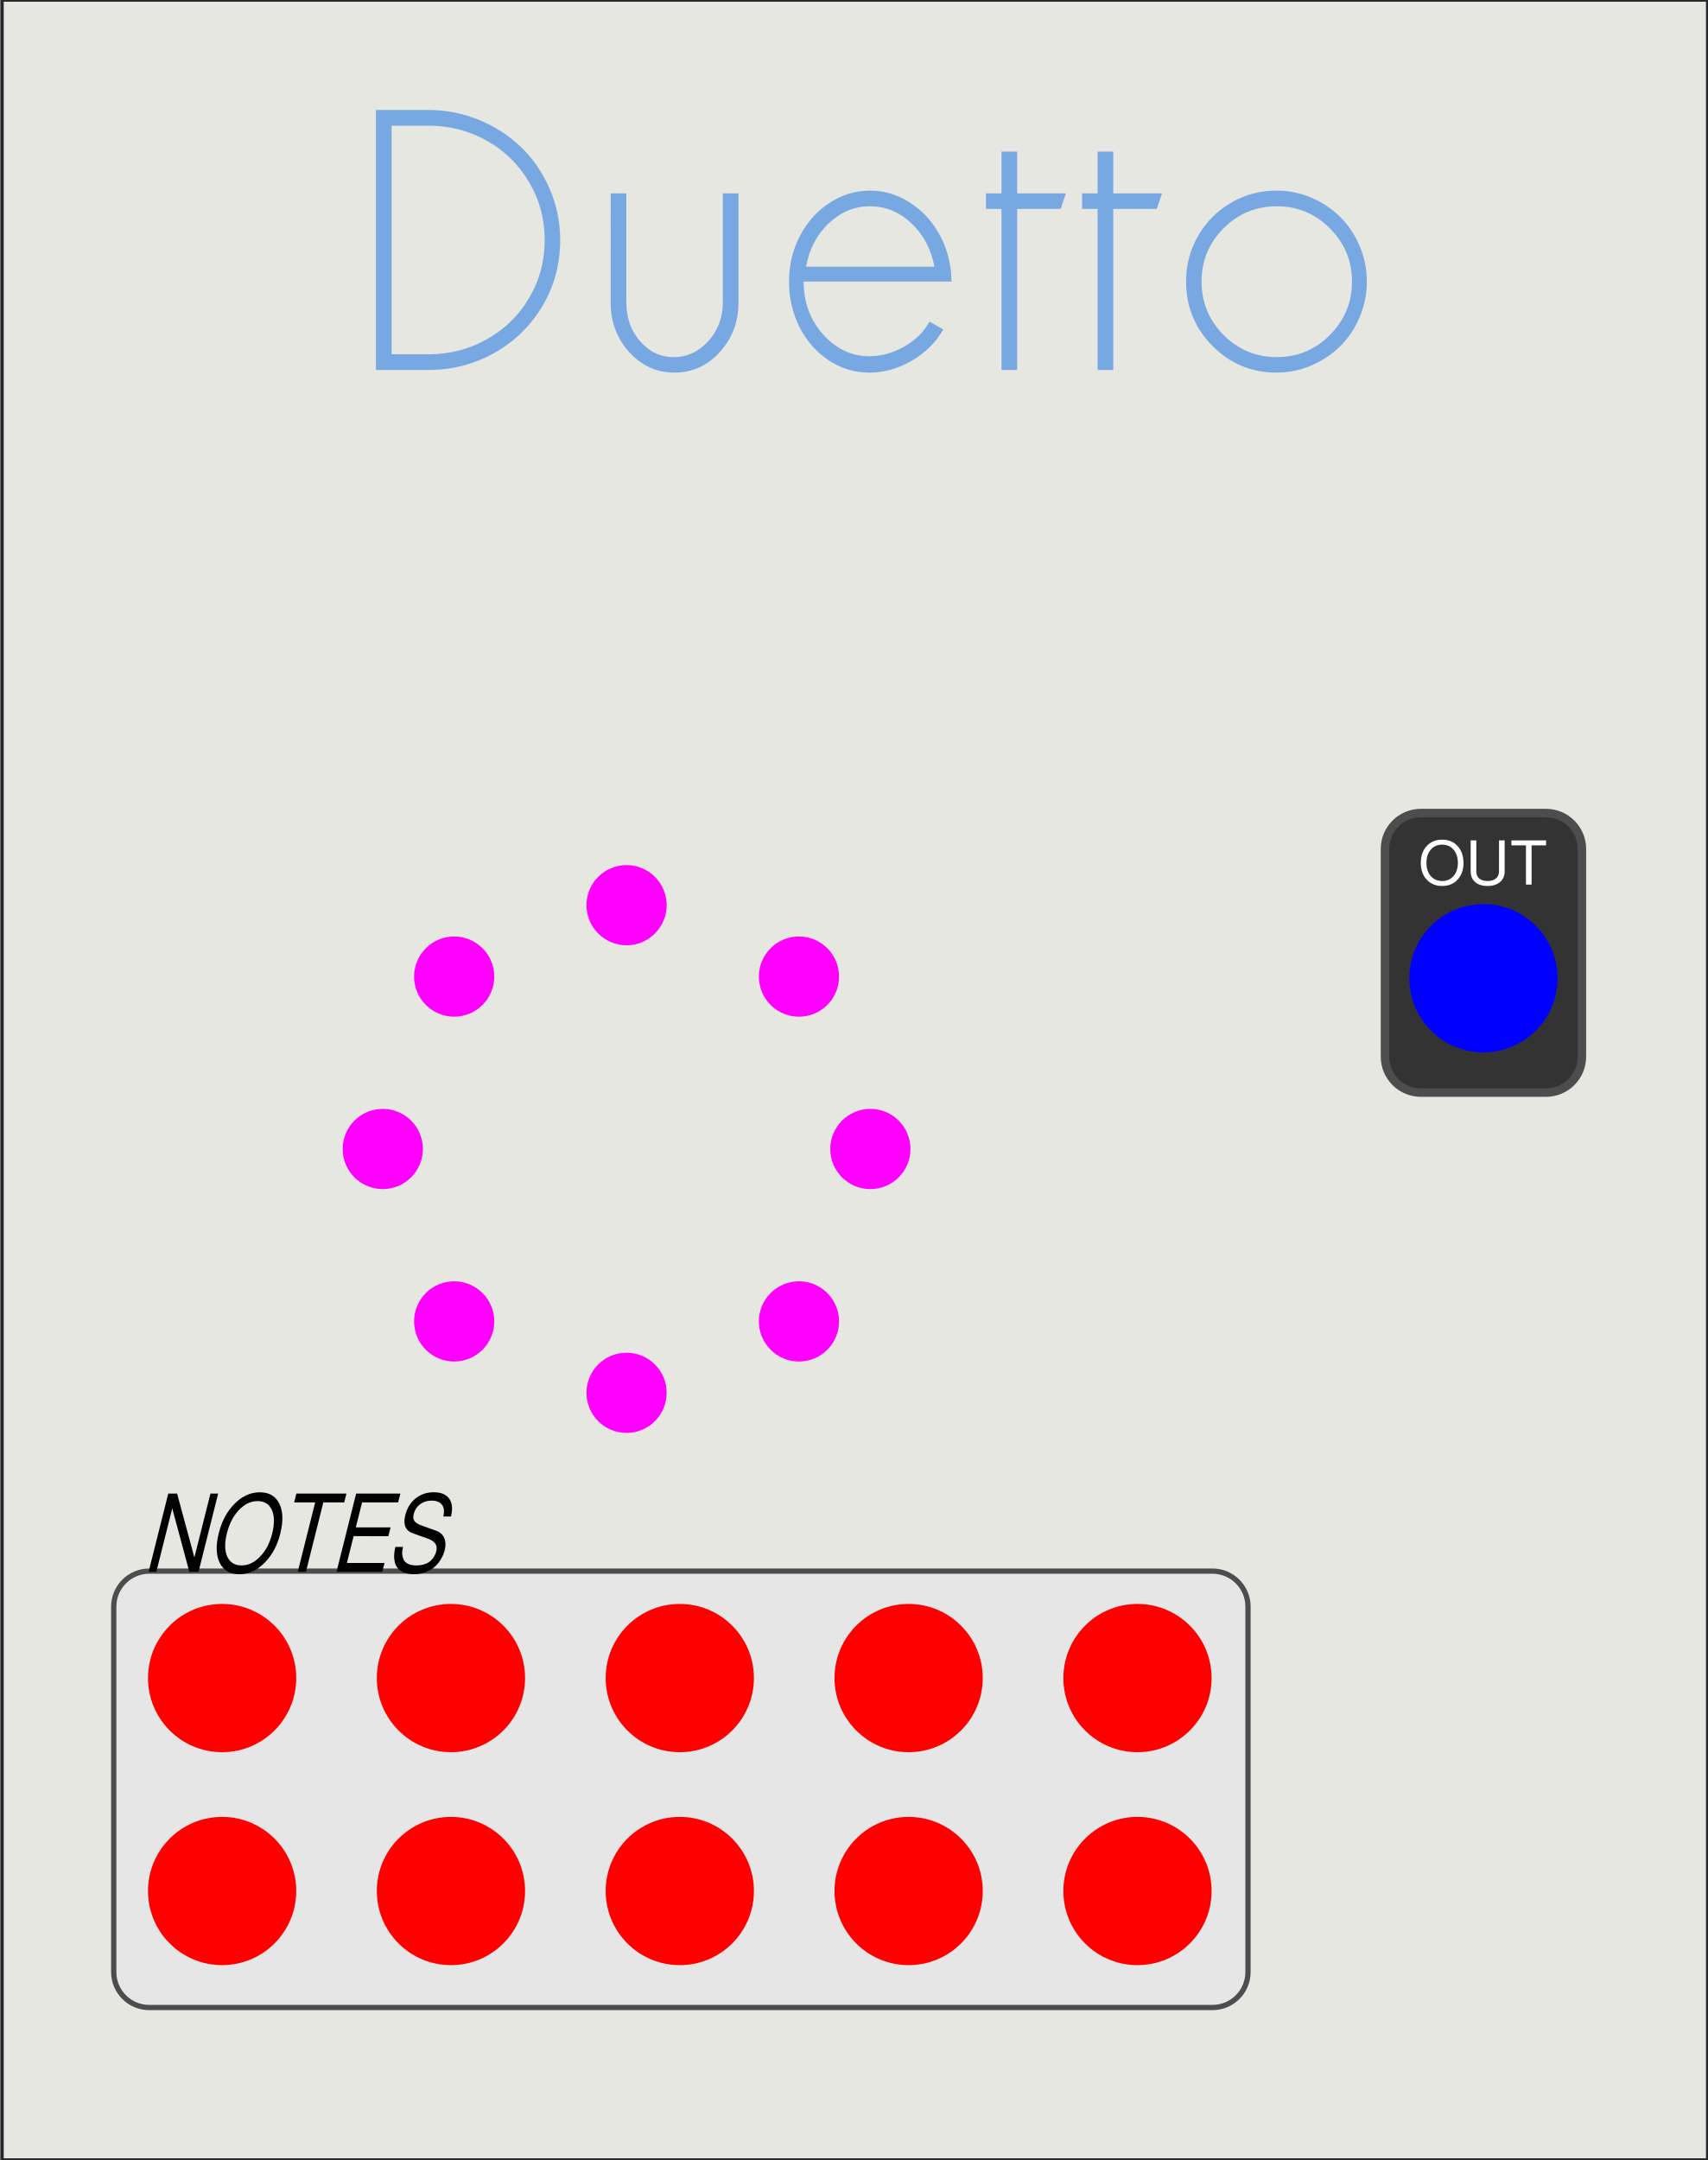
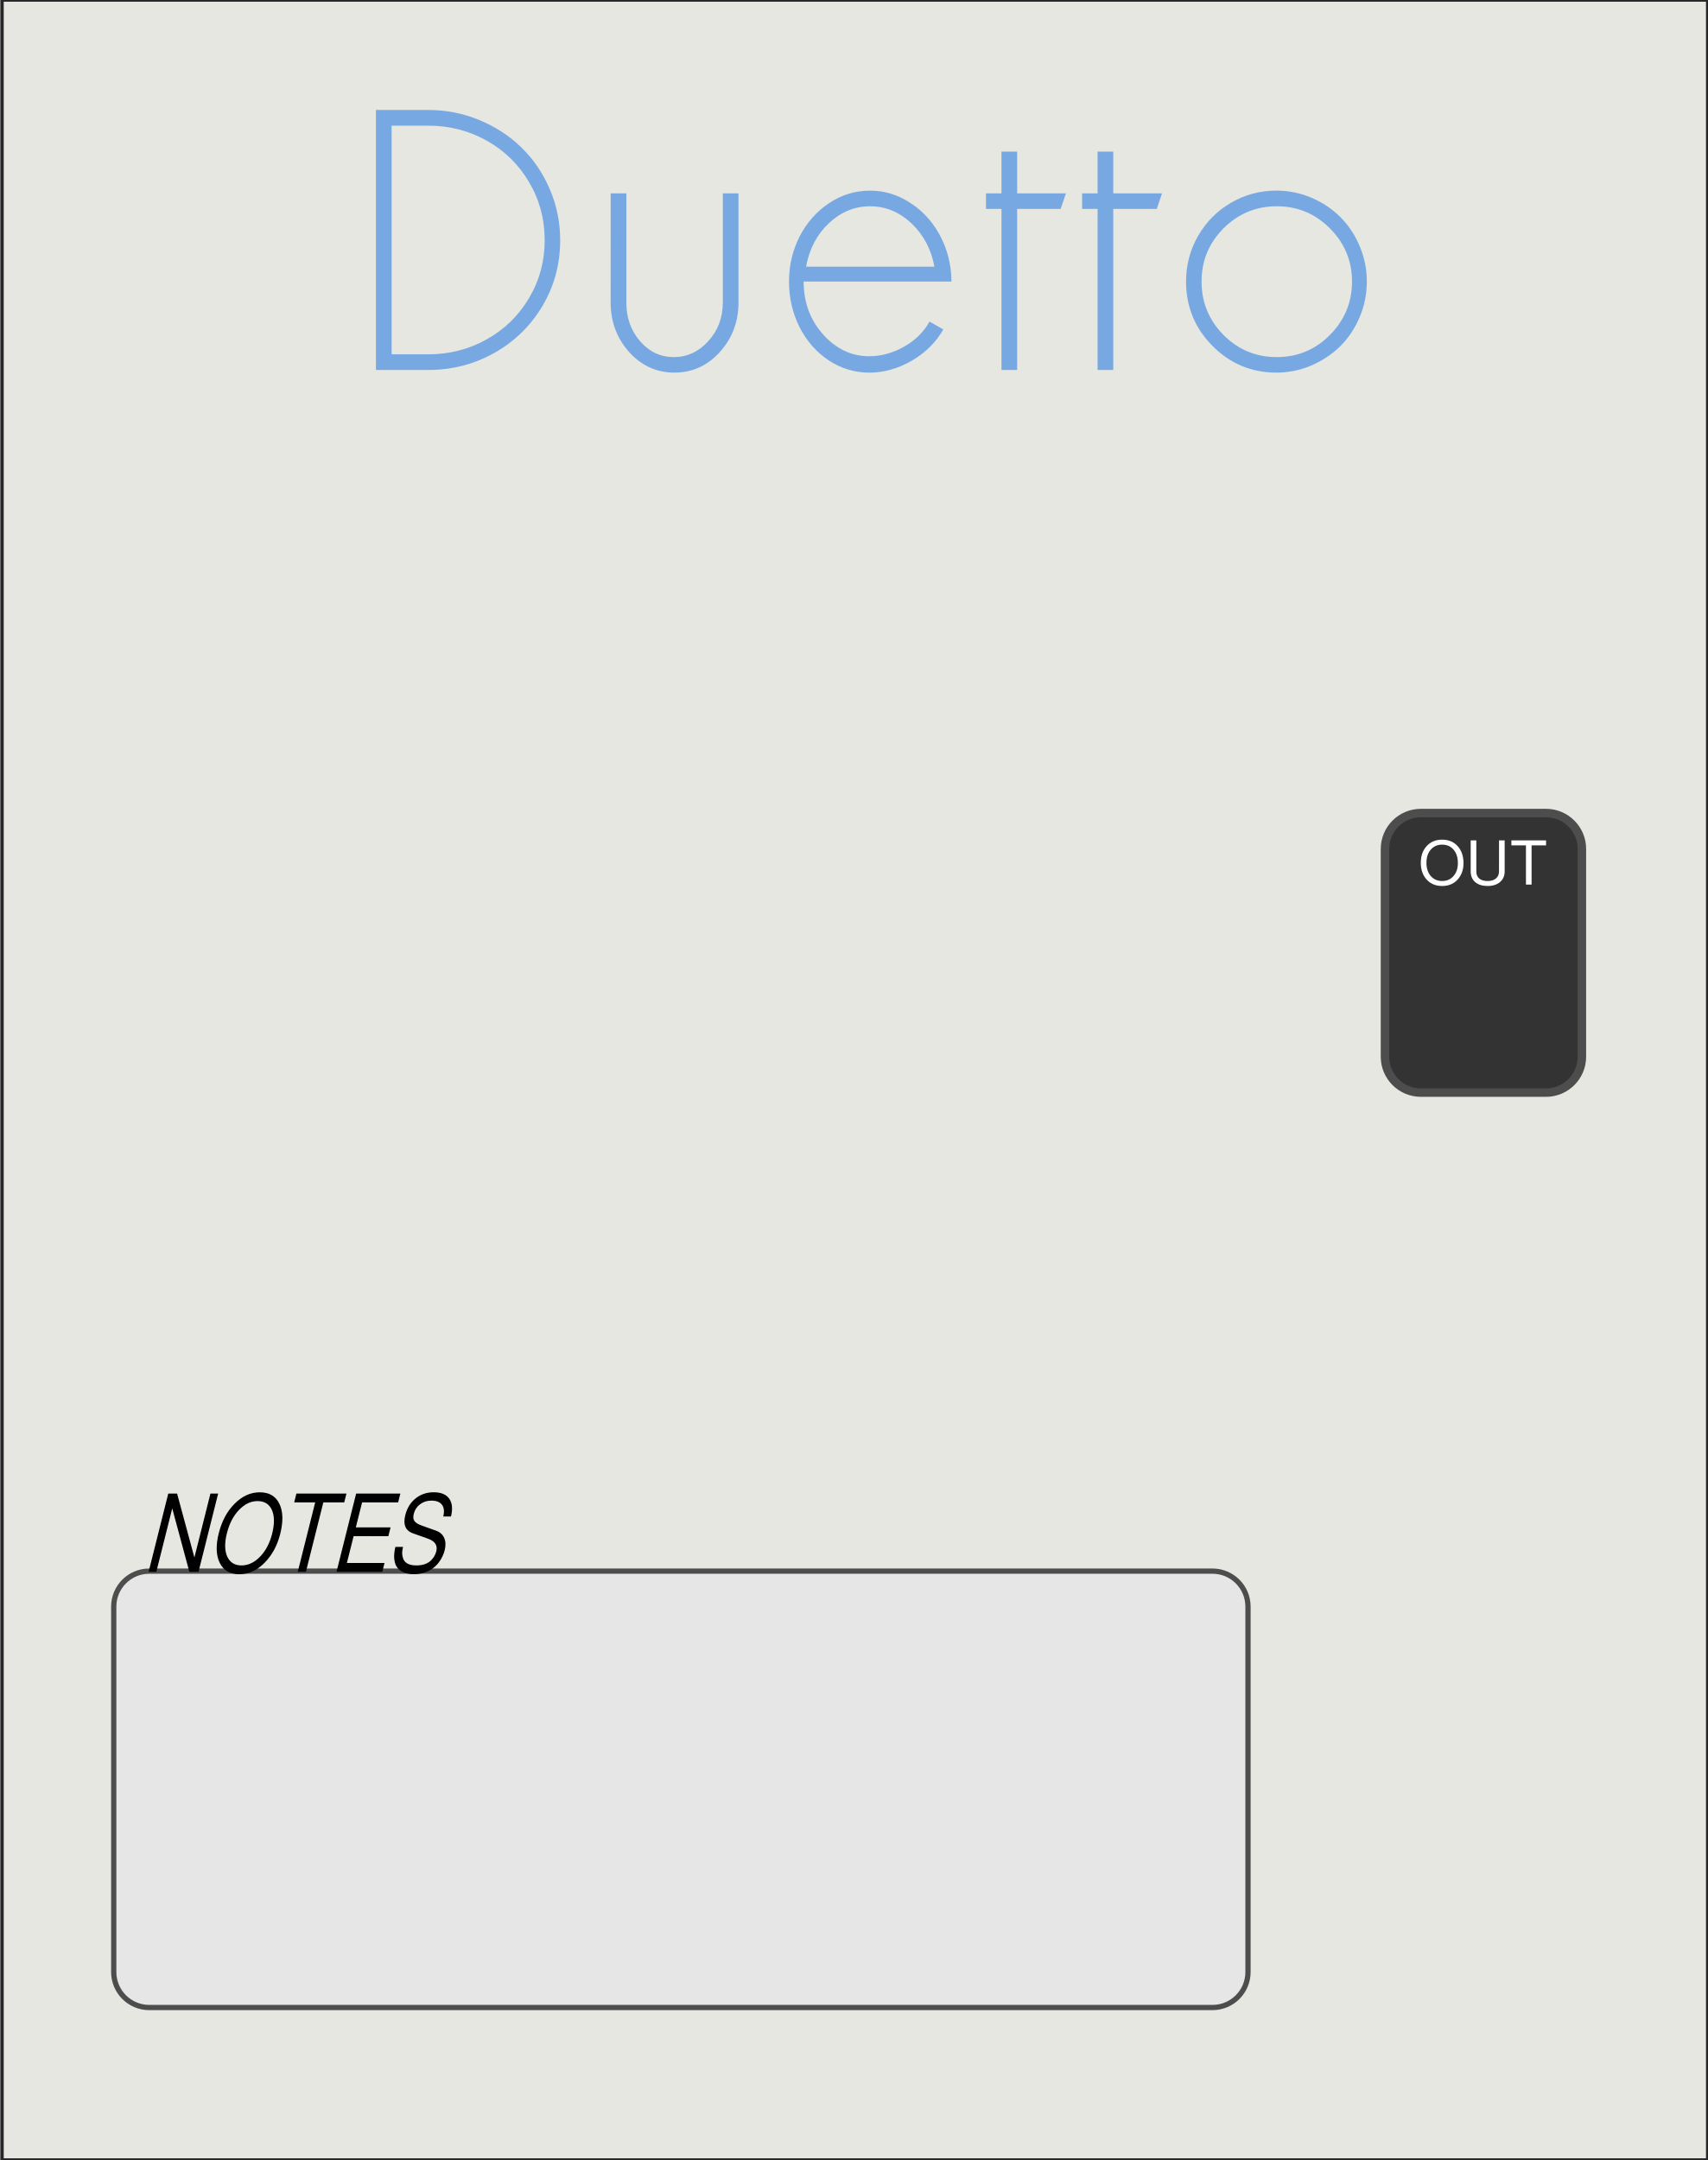
<svg xmlns="http://www.w3.org/2000/svg" width="101.6mm" height="128.5mm" viewBox="0 0 101.6 128.5" version="1.1" id="svg8">
  <defs id="defs2" />
  <g id="layer1" transform="translate(0,-168.5)">
    <rect style="opacity:1;vector-effect:none;fill:#e6e7e1;fill-opacity:1;stroke:#272729;stroke-width:0.203;stroke-linecap:butt;stroke-linejoin:miter;stroke-miterlimit:4;stroke-dasharray:none;stroke-dashoffset:0;stroke-opacity:1" id="rect4756" width="101.48" height="128.5" x="0.12" y="168.5" ry="0" />
    <rect style="opacity:1;vector-effect:none;fill:#e6e6e6;fill-opacity:1;stroke:#4d4d4d;stroke-width:0.312;stroke-linecap:butt;stroke-linejoin:miter;stroke-miterlimit:4;stroke-dasharray:none;stroke-dashoffset:0;stroke-opacity:1" id="rect815-72-0" width="67.483" height="25.961" x="6.767" y="261.968" ry="2.111" />
    <rect style="opacity:1;vector-effect:none;fill:#333333;fill-opacity:1;stroke:#4d4d4d;stroke-width:0.503;stroke-linecap:butt;stroke-linejoin:miter;stroke-miterlimit:4;stroke-dasharray:none;stroke-dashoffset:0;stroke-opacity:1" id="rect4623" width="11.717" height="16.631" x="82.399" y="216.869" ry="2.138" />
    <g aria-label="OUT" style="font-style:normal;font-variant:normal;font-weight:normal;font-stretch:normal;font-size:3.608px;line-height:1.25;font-family:FreeSans;-inkscape-font-specification:'FreeSans, Normal';font-variant-ligatures:normal;font-variant-caps:normal;font-variant-numeric:normal;font-feature-settings:normal;text-align:start;letter-spacing:0px;word-spacing:0px;writing-mode:lr-tb;text-anchor:start;fill:#ffffff;fill-opacity:1;stroke:none;stroke-width:0.09" id="text4627">
      <path d="m 87.071,219.852 q 0,0.584 -0.346,0.97 -0.346,0.386 -0.924,0.386 -0.57,0 -0.92,-0.379 -0.35,-0.382 -0.35,-0.999 0,-0.617 0.35,-0.996 0.35,-0.382 0.916,-0.382 0.577,0 0.924,0.382 0.35,0.382 0.35,1.017 z m -1.273,-1.104 q -0.418,0 -0.675,0.299 -0.256,0.296 -0.256,0.783 0,0.487 0.256,0.786 0.26,0.296 0.678,0.296 0.418,0 0.675,-0.296 0.26,-0.296 0.26,-0.772 0,-0.498 -0.256,-0.797 -0.256,-0.299 -0.682,-0.299 z" style="font-style:normal;font-variant:normal;font-weight:normal;font-stretch:normal;font-size:3.608px;font-family:FreeSans;-inkscape-font-specification:'FreeSans, Normal';font-variant-ligatures:normal;font-variant-caps:normal;font-variant-numeric:normal;font-feature-settings:normal;text-align:start;writing-mode:lr-tb;text-anchor:start;fill:#ffffff;stroke-width:0.09" id="path4662" />
      <path d="m 89.185,218.496 h 0.335 v 1.847 q 0,0.397 -0.278,0.631 -0.274,0.234 -0.736,0.234 -0.469,0 -0.74,-0.231 -0.267,-0.234 -0.267,-0.635 v -1.847 h 0.335 v 1.847 q 0,0.285 0.18,0.429 0.184,0.141 0.491,0.141 0.317,0 0.498,-0.152 0.18,-0.152 0.18,-0.418 z" style="font-style:normal;font-variant:normal;font-weight:normal;font-stretch:normal;font-size:3.608px;font-family:FreeSans;-inkscape-font-specification:'FreeSans, Normal';font-variant-ligatures:normal;font-variant-caps:normal;font-variant-numeric:normal;font-feature-settings:normal;text-align:start;writing-mode:lr-tb;text-anchor:start;fill:#ffffff;stroke-width:0.09" id="path4664" />
      <path d="m 91.122,218.791 v 2.334 h -0.335 v -2.334 h -0.866 v -0.296 h 2.063 v 0.296 z" style="font-style:normal;font-variant:normal;font-weight:normal;font-stretch:normal;font-size:3.608px;font-family:FreeSans;-inkscape-font-specification:'FreeSans, Normal';font-variant-ligatures:normal;font-variant-caps:normal;font-variant-numeric:normal;font-feature-settings:normal;text-align:start;writing-mode:lr-tb;text-anchor:start;fill:#ffffff;stroke-width:0.09" id="path4666" />
    </g>
    <g aria-label="NOTES" style="font-style:normal;font-variant:normal;font-weight:normal;font-stretch:normal;font-size:3.608px;line-height:1.25;font-family:FreeSans;-inkscape-font-specification:'FreeSans, Normal';font-variant-ligatures:normal;font-variant-caps:normal;font-variant-numeric:normal;font-feature-settings:normal;text-align:start;letter-spacing:0px;word-spacing:0px;writing-mode:lr-tb;text-anchor:start;fill:#000000;fill-opacity:1;stroke:none;stroke-width:0.09" id="text4627-4" transform="matrix(1.443639,0,-0.4439124,1.768623,56.16634,-184.2766)">
      <path d="m 46.867,249.703 v 2.63 h -0.379 l -1.36,-2.132 v 2.132 h -0.317 v -2.63 h 0.364 l 1.374,2.15 v -2.15 z" style="font-style:normal;font-variant:normal;font-weight:normal;font-stretch:normal;font-size:3.608px;font-family:FreeSans;-inkscape-font-specification:'FreeSans, Normal';font-variant-ligatures:normal;font-variant-caps:normal;font-variant-numeric:normal;font-feature-settings:normal;text-align:start;writing-mode:lr-tb;text-anchor:start;fill:#000000;fill-opacity:1;stroke-width:0.09" id="path4651" />
      <path d="m 49.842,251.06 q 0,0.584 -0.346,0.97 -0.346,0.386 -0.924,0.386 -0.57,0 -0.92,-0.379 -0.35,-0.382 -0.35,-0.999 0,-0.617 0.35,-0.996 0.35,-0.382 0.916,-0.382 0.577,0 0.924,0.382 0.35,0.382 0.35,1.017 z m -1.273,-1.104 q -0.418,0 -0.675,0.299 -0.256,0.296 -0.256,0.783 0,0.487 0.256,0.786 0.26,0.296 0.678,0.296 0.418,0 0.675,-0.296 0.26,-0.296 0.26,-0.772 0,-0.498 -0.256,-0.797 -0.256,-0.299 -0.682,-0.299 z" style="font-style:normal;font-variant:normal;font-weight:normal;font-stretch:normal;font-size:3.608px;font-family:FreeSans;-inkscape-font-specification:'FreeSans, Normal';font-variant-ligatures:normal;font-variant-caps:normal;font-variant-numeric:normal;font-feature-settings:normal;text-align:start;writing-mode:lr-tb;text-anchor:start;fill:#000000;fill-opacity:1;stroke-width:0.09" id="path4653" />
      <path d="m 51.293,249.999 v 2.334 H 50.957 v -2.334 h -0.866 v -0.296 h 2.063 v 0.296 z" style="font-style:normal;font-variant:normal;font-weight:normal;font-stretch:normal;font-size:3.608px;font-family:FreeSans;-inkscape-font-specification:'FreeSans, Normal';font-variant-ligatures:normal;font-variant-caps:normal;font-variant-numeric:normal;font-feature-settings:normal;text-align:start;writing-mode:lr-tb;text-anchor:start;fill:#000000;fill-opacity:1;stroke-width:0.09" id="path4655" />
      <path d="m 52.89,251.135 v 0.902 h 1.551 v 0.296 h -1.887 v -2.63 h 1.822 v 0.296 h -1.486 v 0.841 h 1.432 v 0.296 z" style="font-style:normal;font-variant:normal;font-weight:normal;font-stretch:normal;font-size:3.608px;font-family:FreeSans;-inkscape-font-specification:'FreeSans, Normal';font-variant-ligatures:normal;font-variant-caps:normal;font-variant-numeric:normal;font-feature-settings:normal;text-align:start;writing-mode:lr-tb;text-anchor:start;fill:#000000;fill-opacity:1;stroke-width:0.09" id="path4657" />
      <path d="m 55.782,252.12 q 0.202,0 0.343,-0.047 0.141,-0.047 0.206,-0.123 0.069,-0.076 0.094,-0.148 0.029,-0.076 0.029,-0.159 0,-0.299 -0.483,-0.426 l -0.653,-0.173 q -0.516,-0.133 -0.516,-0.613 0,-0.357 0.249,-0.563 0.253,-0.209 0.685,-0.209 0.455,0 0.707,0.216 0.253,0.213 0.256,0.599 h -0.317 q -0.004,-0.256 -0.173,-0.393 -0.17,-0.141 -0.483,-0.141 -0.267,0 -0.429,0.123 -0.159,0.123 -0.159,0.321 0,0.152 0.097,0.238 0.097,0.087 0.335,0.152 l 0.66,0.177 q 0.267,0.072 0.411,0.245 0.148,0.173 0.148,0.415 0,0.105 -0.029,0.209 -0.025,0.101 -0.097,0.213 -0.072,0.108 -0.184,0.191 -0.112,0.083 -0.299,0.137 -0.184,0.054 -0.418,0.054 -0.148,0 -0.285,-0.025 -0.133,-0.022 -0.274,-0.083 -0.141,-0.065 -0.242,-0.162 -0.101,-0.101 -0.17,-0.267 -0.065,-0.166 -0.069,-0.382 h 0.317 v 0.018 q 0,0.112 0.032,0.209 0.036,0.097 0.112,0.191 0.079,0.094 0.231,0.152 0.155,0.054 0.368,0.054 z" style="font-style:normal;font-variant:normal;font-weight:normal;font-stretch:normal;font-size:3.608px;font-family:FreeSans;-inkscape-font-specification:'FreeSans, Normal';font-variant-ligatures:normal;font-variant-caps:normal;font-variant-numeric:normal;font-feature-settings:normal;text-align:start;writing-mode:lr-tb;text-anchor:start;fill:#000000;fill-opacity:1;stroke-width:0.09" id="path4659" />
    </g>
    <g aria-label="Duetto" style="font-style:normal;font-variant:normal;font-weight:normal;font-stretch:normal;font-size:21.219px;line-height:1.25;font-family:Sawasdee;-inkscape-font-specification:'Sawasdee, Normal';font-variant-ligatures:normal;font-variant-caps:normal;font-variant-numeric:normal;font-feature-settings:normal;text-align:start;letter-spacing:0px;word-spacing:0px;writing-mode:lr-tb;text-anchor:start;fill:#78a8e2;fill-opacity:1;stroke:none;stroke-width:0.332" id="text4649">
      <path d="m 23.299,189.579 h 2.176 q 1.896,0 3.481,-0.891 1.596,-0.891 2.518,-2.455 0.932,-1.564 0.932,-3.44 0,-1.896 -0.932,-3.46 -0.922,-1.575 -2.518,-2.466 -1.585,-0.891 -3.481,-0.891 h -2.176 z m -0.932,0.932 v -15.469 h 3.108 q 1.596,0 3.046,0.601 1.45,0.601 2.507,1.637 1.057,1.026 1.678,2.466 0.622,1.44 0.622,3.046 0,2.134 -1.057,3.916 -1.057,1.772 -2.86,2.787 -1.803,1.015 -3.937,1.015 z" style="font-style:normal;font-variant:normal;font-weight:normal;font-stretch:normal;font-size:21.219px;font-family:Sawasdee;-inkscape-font-specification:'Sawasdee, Normal';font-variant-ligatures:normal;font-variant-caps:normal;font-variant-numeric:normal;font-feature-settings:normal;text-align:start;writing-mode:lr-tb;text-anchor:start;fill:#78a8e2;fill-opacity:1;stroke-width:0.332" id="path4669" />
      <path d="m 36.333,180.005 h 0.932 v 6.496 q 0,1.357 0.818,2.3 0.818,0.943 2,0.943 1.191,0 2.051,-0.943 0.87,-0.953 0.87,-2.3 v -6.496 h 0.932 v 6.496 q 0,1.71 -1.109,2.942 -1.109,1.223 -2.704,1.223 -1.585,0 -2.694,-1.223 -1.098,-1.233 -1.098,-2.942 z" style="font-style:normal;font-variant:normal;font-weight:normal;font-stretch:normal;font-size:21.219px;font-family:Sawasdee;-inkscape-font-specification:'Sawasdee, Normal';font-variant-ligatures:normal;font-variant-caps:normal;font-variant-numeric:normal;font-feature-settings:normal;text-align:start;writing-mode:lr-tb;text-anchor:start;fill:#78a8e2;fill-opacity:1;stroke-width:0.332" id="path4671" />
      <path d="m 47.958,184.367 h 7.636 q -0.29,-1.564 -1.368,-2.58 -1.078,-1.015 -2.466,-1.015 -1.378,0 -2.455,1.015 -1.067,1.015 -1.347,2.58 z m 8.651,0.881 H 47.813 q 0,1.855 1.16,3.15 1.16,1.295 2.746,1.295 1.046,0 2.051,-0.559 1.005,-0.559 1.533,-1.502 l 0.818,0.466 q -0.632,1.129 -1.865,1.855 -1.233,0.715 -2.538,0.715 -1.316,0 -2.424,-0.736 -1.098,-0.736 -1.73,-1.979 -0.622,-1.254 -0.622,-2.704 0,-1.44 0.632,-2.683 0.642,-1.243 1.751,-1.979 1.119,-0.746 2.435,-0.746 1.243,0 2.31,0.673 1.078,0.663 1.741,1.792 0.663,1.129 0.777,2.476 z" style="font-style:normal;font-variant:normal;font-weight:normal;font-stretch:normal;font-size:21.219px;font-family:Sawasdee;-inkscape-font-specification:'Sawasdee, Normal';font-variant-ligatures:normal;font-variant-caps:normal;font-variant-numeric:normal;font-feature-settings:normal;text-align:start;writing-mode:lr-tb;text-anchor:start;fill:#78a8e2;fill-opacity:1;stroke-width:0.332" id="path4673" />
      <path d="m 60.515,190.511 h -0.932 v -9.584 h -0.922 v -0.922 h 0.922 v -2.487 h 0.932 v 2.487 h 2.901 l -0.311,0.922 h -2.59 z" style="font-style:normal;font-variant:normal;font-weight:normal;font-stretch:normal;font-size:21.219px;font-family:Sawasdee;-inkscape-font-specification:'Sawasdee, Normal';font-variant-ligatures:normal;font-variant-caps:normal;font-variant-numeric:normal;font-feature-settings:normal;text-align:start;writing-mode:lr-tb;text-anchor:start;fill:#78a8e2;fill-opacity:1;stroke-width:0.332" id="path4675" />
      <path d="m 66.234,190.511 h -0.932 v -9.584 h -0.922 v -0.922 h 0.922 v -2.487 h 0.932 v 2.487 h 2.901 l -0.311,0.922 h -2.59 z" style="font-style:normal;font-variant:normal;font-weight:normal;font-stretch:normal;font-size:21.219px;font-family:Sawasdee;-inkscape-font-specification:'Sawasdee, Normal';font-variant-ligatures:normal;font-variant-caps:normal;font-variant-numeric:normal;font-feature-settings:normal;text-align:start;writing-mode:lr-tb;text-anchor:start;fill:#78a8e2;fill-opacity:1;stroke-width:0.332" id="path4677" />
      <path d="m 75.942,179.839 q 1.088,0 2.083,0.425 0.995,0.425 1.72,1.15 0.725,0.725 1.15,1.73 0.425,1.005 0.425,2.103 0,1.109 -0.425,2.114 -0.425,1.005 -1.15,1.73 -0.725,0.715 -1.72,1.15 -0.995,0.425 -2.083,0.425 -2.228,0 -3.802,-1.585 -1.575,-1.585 -1.575,-3.833 0,-1.471 0.715,-2.715 0.725,-1.254 1.958,-1.969 1.243,-0.725 2.704,-0.725 z m -4.455,5.408 q 0,1.855 1.305,3.181 1.316,1.316 3.17,1.316 1.855,0 3.16,-1.316 1.316,-1.326 1.316,-3.181 0,-1.844 -1.316,-3.16 -1.305,-1.316 -3.16,-1.316 -1.855,0 -3.17,1.316 -1.305,1.316 -1.305,3.16 z" style="font-style:normal;font-variant:normal;font-weight:normal;font-stretch:normal;font-size:21.219px;font-family:Sawasdee;-inkscape-font-specification:'Sawasdee, Normal';font-variant-ligatures:normal;font-variant-caps:normal;font-variant-numeric:normal;font-feature-settings:normal;text-align:start;writing-mode:lr-tb;text-anchor:start;fill:#78a8e2;fill-opacity:1;stroke-width:0.332" id="path4679" />
    </g>
  </g>
-   <g id="layer2" style="display:inline">
+   <g id="layer2" style="display:none">
    <circle style="opacity:1;vector-effect:none;fill:#0000ff;fill-opacity:1;stroke:#0000ff;stroke-width:0.503;stroke-linecap:butt;stroke-linejoin:miter;stroke-miterlimit:4;stroke-dasharray:none;stroke-dashoffset:0;stroke-opacity:1" id="path4685" cx="88.257" cy="58.196" r="4.158" />
-     <g id="g4760">
-       <circle r="4.158" cy="99.829" cx="13.215" id="path4685-5" style="opacity:1;vector-effect:none;fill:#ff0000;fill-opacity:1;stroke:#ff0000;stroke-width:0.503;stroke-linecap:butt;stroke-linejoin:miter;stroke-miterlimit:4;stroke-dasharray:none;stroke-dashoffset:0;stroke-opacity:1" />
-       <circle r="4.158" cy="112.498" cx="13.215" id="path4685-7" style="opacity:1;vector-effect:none;fill:#ff0000;fill-opacity:1;stroke:#ff0000;stroke-width:0.503;stroke-linecap:butt;stroke-linejoin:miter;stroke-miterlimit:4;stroke-dasharray:none;stroke-dashoffset:0;stroke-opacity:1" />
-     </g>
-     <g id="g4764" transform="translate(-5.291667)">
-       <circle r="4.158" cy="99.829" cx="32.121" id="path4685-6" style="opacity:1;vector-effect:none;fill:#ff0000;fill-opacity:1;stroke:#ff0000;stroke-width:0.503;stroke-linecap:butt;stroke-linejoin:miter;stroke-miterlimit:4;stroke-dasharray:none;stroke-dashoffset:0;stroke-opacity:1" />
-       <circle r="4.158" cy="112.498" cx="32.121" id="path4685-74" style="opacity:1;vector-effect:none;fill:#ff0000;fill-opacity:1;stroke:#ff0000;stroke-width:0.503;stroke-linecap:butt;stroke-linejoin:miter;stroke-miterlimit:4;stroke-dasharray:none;stroke-dashoffset:0;stroke-opacity:1" />
-     </g>
-     <g id="g4768" transform="translate(-10.58333)">
-       <circle r="4.158" cy="99.829" cx="51.028" id="path4685-2" style="opacity:1;vector-effect:none;fill:#ff0000;fill-opacity:1;stroke:#ff0000;stroke-width:0.503;stroke-linecap:butt;stroke-linejoin:miter;stroke-miterlimit:4;stroke-dasharray:none;stroke-dashoffset:0;stroke-opacity:1" />
-       <circle r="4.158" cy="112.498" cx="51.028" id="path4685-11" style="opacity:1;vector-effect:none;fill:#ff0000;fill-opacity:1;stroke:#ff0000;stroke-width:0.503;stroke-linecap:butt;stroke-linejoin:miter;stroke-miterlimit:4;stroke-dasharray:none;stroke-dashoffset:0;stroke-opacity:1" />
-     </g>
-     <g id="g4772" transform="translate(-15.875)">
-       <circle r="4.158" cy="99.829" cx="69.934" id="path4685-59" style="opacity:1;vector-effect:none;fill:#ff0000;fill-opacity:1;stroke:#ff0000;stroke-width:0.503;stroke-linecap:butt;stroke-linejoin:miter;stroke-miterlimit:4;stroke-dasharray:none;stroke-dashoffset:0;stroke-opacity:1" />
-       <circle r="4.158" cy="112.498" cx="69.934" id="path4685-9" style="opacity:1;vector-effect:none;fill:#ff0000;fill-opacity:1;stroke:#ff0000;stroke-width:0.503;stroke-linecap:butt;stroke-linejoin:miter;stroke-miterlimit:4;stroke-dasharray:none;stroke-dashoffset:0;stroke-opacity:1" />
-     </g>
-     <g id="g4776" transform="translate(-21.16667)">
-       <circle r="4.158" cy="99.829" cx="88.841" id="path4685-1" style="opacity:1;vector-effect:none;fill:#ff0000;fill-opacity:1;stroke:#ff0000;stroke-width:0.503;stroke-linecap:butt;stroke-linejoin:miter;stroke-miterlimit:4;stroke-dasharray:none;stroke-dashoffset:0;stroke-opacity:1" />
-       <circle r="4.158" cy="112.498" cx="88.841" id="path4685-13" style="opacity:1;vector-effect:none;fill:#ff0000;fill-opacity:1;stroke:#ff0000;stroke-width:0.503;stroke-linecap:butt;stroke-linejoin:miter;stroke-miterlimit:4;stroke-dasharray:none;stroke-dashoffset:0;stroke-opacity:1" />
-     </g>
-     <g id="g4907" transform="translate(8.504464,34.67932)">
-       <circle transform="rotate(45)" r="2.221" cy="-11.039" cx="44.158" id="path4778-7" style="display:inline;opacity:1;vector-effect:none;fill:#ff00ff;fill-opacity:1;stroke:#ff00ff;stroke-width:0.329;stroke-linecap:butt;stroke-linejoin:miter;stroke-miterlimit:4;stroke-dasharray:none;stroke-dashoffset:0;stroke-opacity:1" />
-       <circle r="2.221" cy="19.17" cx="28.773" id="path4778-9" style="display:inline;opacity:1;vector-effect:none;fill:#ff00ff;fill-opacity:1;stroke:#ff00ff;stroke-width:0.329;stroke-linecap:butt;stroke-linejoin:miter;stroke-miterlimit:4;stroke-dasharray:none;stroke-dashoffset:0;stroke-opacity:1" />
-       <circle transform="rotate(-44.99997)" r="2.221" cy="29.653" cx="-3.466" id="path4778-3" style="display:inline;opacity:1;vector-effect:none;fill:#ff00ff;fill-opacity:1;stroke:#ff00ff;stroke-width:0.329;stroke-linecap:butt;stroke-linejoin:miter;stroke-miterlimit:4;stroke-dasharray:none;stroke-dashoffset:0;stroke-opacity:1" />
-       <circle transform="rotate(-90)" r="2.221" cy="14.269" cx="-33.675" id="path4778-8" style="display:inline;opacity:1;vector-effect:none;fill:#ff00ff;fill-opacity:1;stroke:#ff00ff;stroke-width:0.329;stroke-linecap:butt;stroke-linejoin:miter;stroke-miterlimit:4;stroke-dasharray:none;stroke-dashoffset:0;stroke-opacity:1" />
-       <circle transform="rotate(-135)" r="2.221" cy="-17.971" cx="-44.158" id="path4778-84" style="display:inline;opacity:1;vector-effect:none;fill:#ff00ff;fill-opacity:1;stroke:#ff00ff;stroke-width:0.329;stroke-linecap:butt;stroke-linejoin:miter;stroke-miterlimit:4;stroke-dasharray:none;stroke-dashoffset:0;stroke-opacity:1" />
-       <circle transform="scale(-1)" r="2.221" cy="-48.18" cx="-28.773" id="path4778-0" style="display:inline;opacity:1;vector-effect:none;fill:#ff00ff;fill-opacity:1;stroke:#ff00ff;stroke-width:0.329;stroke-linecap:butt;stroke-linejoin:miter;stroke-miterlimit:4;stroke-dasharray:none;stroke-dashoffset:0;stroke-opacity:1" />
-       <circle transform="rotate(135)" r="2.221" cy="-58.663" cx="3.466" id="path4778-08" style="display:inline;opacity:1;vector-effect:none;fill:#ff00ff;fill-opacity:1;stroke:#ff00ff;stroke-width:0.329;stroke-linecap:butt;stroke-linejoin:miter;stroke-miterlimit:4;stroke-dasharray:none;stroke-dashoffset:0;stroke-opacity:1" />
-       <circle transform="rotate(90)" r="2.221" cy="-43.278" cx="33.675" id="path4778-08-6" style="display:inline;opacity:1;vector-effect:none;fill:#ff00ff;fill-opacity:1;stroke:#ff00ff;stroke-width:0.329;stroke-linecap:butt;stroke-linejoin:miter;stroke-miterlimit:4;stroke-dasharray:none;stroke-dashoffset:0;stroke-opacity:1" />
-     </g>
+     <circle style="opacity:1;vector-effect:none;fill:#ff0000;fill-opacity:1;stroke:#ff0000;stroke-width:0.503;stroke-linecap:butt;stroke-linejoin:miter;stroke-miterlimit:4;stroke-dasharray:none;stroke-dashoffset:0;stroke-opacity:1" id="path4685-5" cx="13.215" cy="99.829" r="4.158" />
+     <circle style="opacity:1;vector-effect:none;fill:#ff0000;fill-opacity:1;stroke:#ff0000;stroke-width:0.503;stroke-linecap:butt;stroke-linejoin:miter;stroke-miterlimit:4;stroke-dasharray:none;stroke-dashoffset:0;stroke-opacity:1" id="path4685-7" cx="13.215" cy="112.498" r="4.158" />
+     <circle style="opacity:1;vector-effect:none;fill:#ff0000;fill-opacity:1;stroke:#ff0000;stroke-width:0.503;stroke-linecap:butt;stroke-linejoin:miter;stroke-miterlimit:4;stroke-dasharray:none;stroke-dashoffset:0;stroke-opacity:1" id="path4685-6" cx="26.83" cy="99.829" r="4.158" />
+     <circle style="opacity:1;vector-effect:none;fill:#ff0000;fill-opacity:1;stroke:#ff0000;stroke-width:0.503;stroke-linecap:butt;stroke-linejoin:miter;stroke-miterlimit:4;stroke-dasharray:none;stroke-dashoffset:0;stroke-opacity:1" id="path4685-74" cx="26.83" cy="112.498" r="4.158" />
+     <circle style="opacity:1;vector-effect:none;fill:#ff0000;fill-opacity:1;stroke:#ff0000;stroke-width:0.503;stroke-linecap:butt;stroke-linejoin:miter;stroke-miterlimit:4;stroke-dasharray:none;stroke-dashoffset:0;stroke-opacity:1" id="path4685-2" cx="40.444" cy="99.829" r="4.158" />
+     <circle style="opacity:1;vector-effect:none;fill:#ff0000;fill-opacity:1;stroke:#ff0000;stroke-width:0.503;stroke-linecap:butt;stroke-linejoin:miter;stroke-miterlimit:4;stroke-dasharray:none;stroke-dashoffset:0;stroke-opacity:1" id="path4685-11" cx="40.444" cy="112.498" r="4.158" />
+     <circle style="opacity:1;vector-effect:none;fill:#ff0000;fill-opacity:1;stroke:#ff0000;stroke-width:0.503;stroke-linecap:butt;stroke-linejoin:miter;stroke-miterlimit:4;stroke-dasharray:none;stroke-dashoffset:0;stroke-opacity:1" id="path4685-59" cx="54.059" cy="99.829" r="4.158" />
+     <circle style="opacity:1;vector-effect:none;fill:#ff0000;fill-opacity:1;stroke:#ff0000;stroke-width:0.503;stroke-linecap:butt;stroke-linejoin:miter;stroke-miterlimit:4;stroke-dasharray:none;stroke-dashoffset:0;stroke-opacity:1" id="path4685-9" cx="54.059" cy="112.498" r="4.158" />
+     <circle style="opacity:1;vector-effect:none;fill:#ff0000;fill-opacity:1;stroke:#ff0000;stroke-width:0.503;stroke-linecap:butt;stroke-linejoin:miter;stroke-miterlimit:4;stroke-dasharray:none;stroke-dashoffset:0;stroke-opacity:1" id="path4685-1" cx="67.674" cy="99.829" r="4.158" />
+     <circle style="opacity:1;vector-effect:none;fill:#ff0000;fill-opacity:1;stroke:#ff0000;stroke-width:0.503;stroke-linecap:butt;stroke-linejoin:miter;stroke-miterlimit:4;stroke-dasharray:none;stroke-dashoffset:0;stroke-opacity:1" id="path4685-13" cx="67.674" cy="112.498" r="4.158" />
+     <circle style="display:inline;opacity:1;vector-effect:none;fill:#ff00ff;fill-opacity:1;stroke:#ff00ff;stroke-width:0.329;stroke-linecap:butt;stroke-linejoin:miter;stroke-miterlimit:4;stroke-dasharray:none;stroke-dashoffset:0;stroke-opacity:1" id="path4778-7" cx="74.693" cy="7.47" r="2.221" transform="rotate(45)" />
+     <circle style="display:inline;opacity:1;vector-effect:none;fill:#ff00ff;fill-opacity:1;stroke:#ff00ff;stroke-width:0.329;stroke-linecap:butt;stroke-linejoin:miter;stroke-miterlimit:4;stroke-dasharray:none;stroke-dashoffset:0;stroke-opacity:1" id="path4778-9" cx="37.278" cy="53.85" r="2.221" />
+     <circle style="display:inline;opacity:1;vector-effect:none;fill:#ff00ff;fill-opacity:1;stroke:#ff00ff;stroke-width:0.329;stroke-linecap:butt;stroke-linejoin:miter;stroke-miterlimit:4;stroke-dasharray:none;stroke-dashoffset:0;stroke-opacity:1" id="path4778-3" cx="-21.974" cy="60.189" r="2.221" transform="rotate(-44.99997)" />
+     <circle style="display:inline;opacity:1;vector-effect:none;fill:#ff00ff;fill-opacity:1;stroke:#ff00ff;stroke-width:0.329;stroke-linecap:butt;stroke-linejoin:miter;stroke-miterlimit:4;stroke-dasharray:none;stroke-dashoffset:0;stroke-opacity:1" id="path4778-8" cx="-68.355" cy="22.773" r="2.221" transform="rotate(-90)" />
+     <circle style="display:inline;opacity:1;vector-effect:none;fill:#ff00ff;fill-opacity:1;stroke:#ff00ff;stroke-width:0.329;stroke-linecap:butt;stroke-linejoin:miter;stroke-miterlimit:4;stroke-dasharray:none;stroke-dashoffset:0;stroke-opacity:1" id="path4778-84" cx="-74.693" cy="-36.479" r="2.221" transform="rotate(-135)" />
+     <circle style="display:inline;opacity:1;vector-effect:none;fill:#ff00ff;fill-opacity:1;stroke:#ff00ff;stroke-width:0.329;stroke-linecap:butt;stroke-linejoin:miter;stroke-miterlimit:4;stroke-dasharray:none;stroke-dashoffset:0;stroke-opacity:1" id="path4778-0" cx="-37.278" cy="-82.859" r="2.221" transform="scale(-1)" />
+     <circle style="display:inline;opacity:1;vector-effect:none;fill:#ff00ff;fill-opacity:1;stroke:#ff00ff;stroke-width:0.329;stroke-linecap:butt;stroke-linejoin:miter;stroke-miterlimit:4;stroke-dasharray:none;stroke-dashoffset:0;stroke-opacity:1" id="path4778-08" cx="21.974" cy="-89.198" r="2.221" transform="rotate(135)" />
+     <circle style="display:inline;opacity:1;vector-effect:none;fill:#ff00ff;fill-opacity:1;stroke:#ff00ff;stroke-width:0.329;stroke-linecap:butt;stroke-linejoin:miter;stroke-miterlimit:4;stroke-dasharray:none;stroke-dashoffset:0;stroke-opacity:1" id="path4778-08-6" cx="68.355" cy="-51.783" r="2.221" transform="rotate(90)" />
  </g>
</svg>
